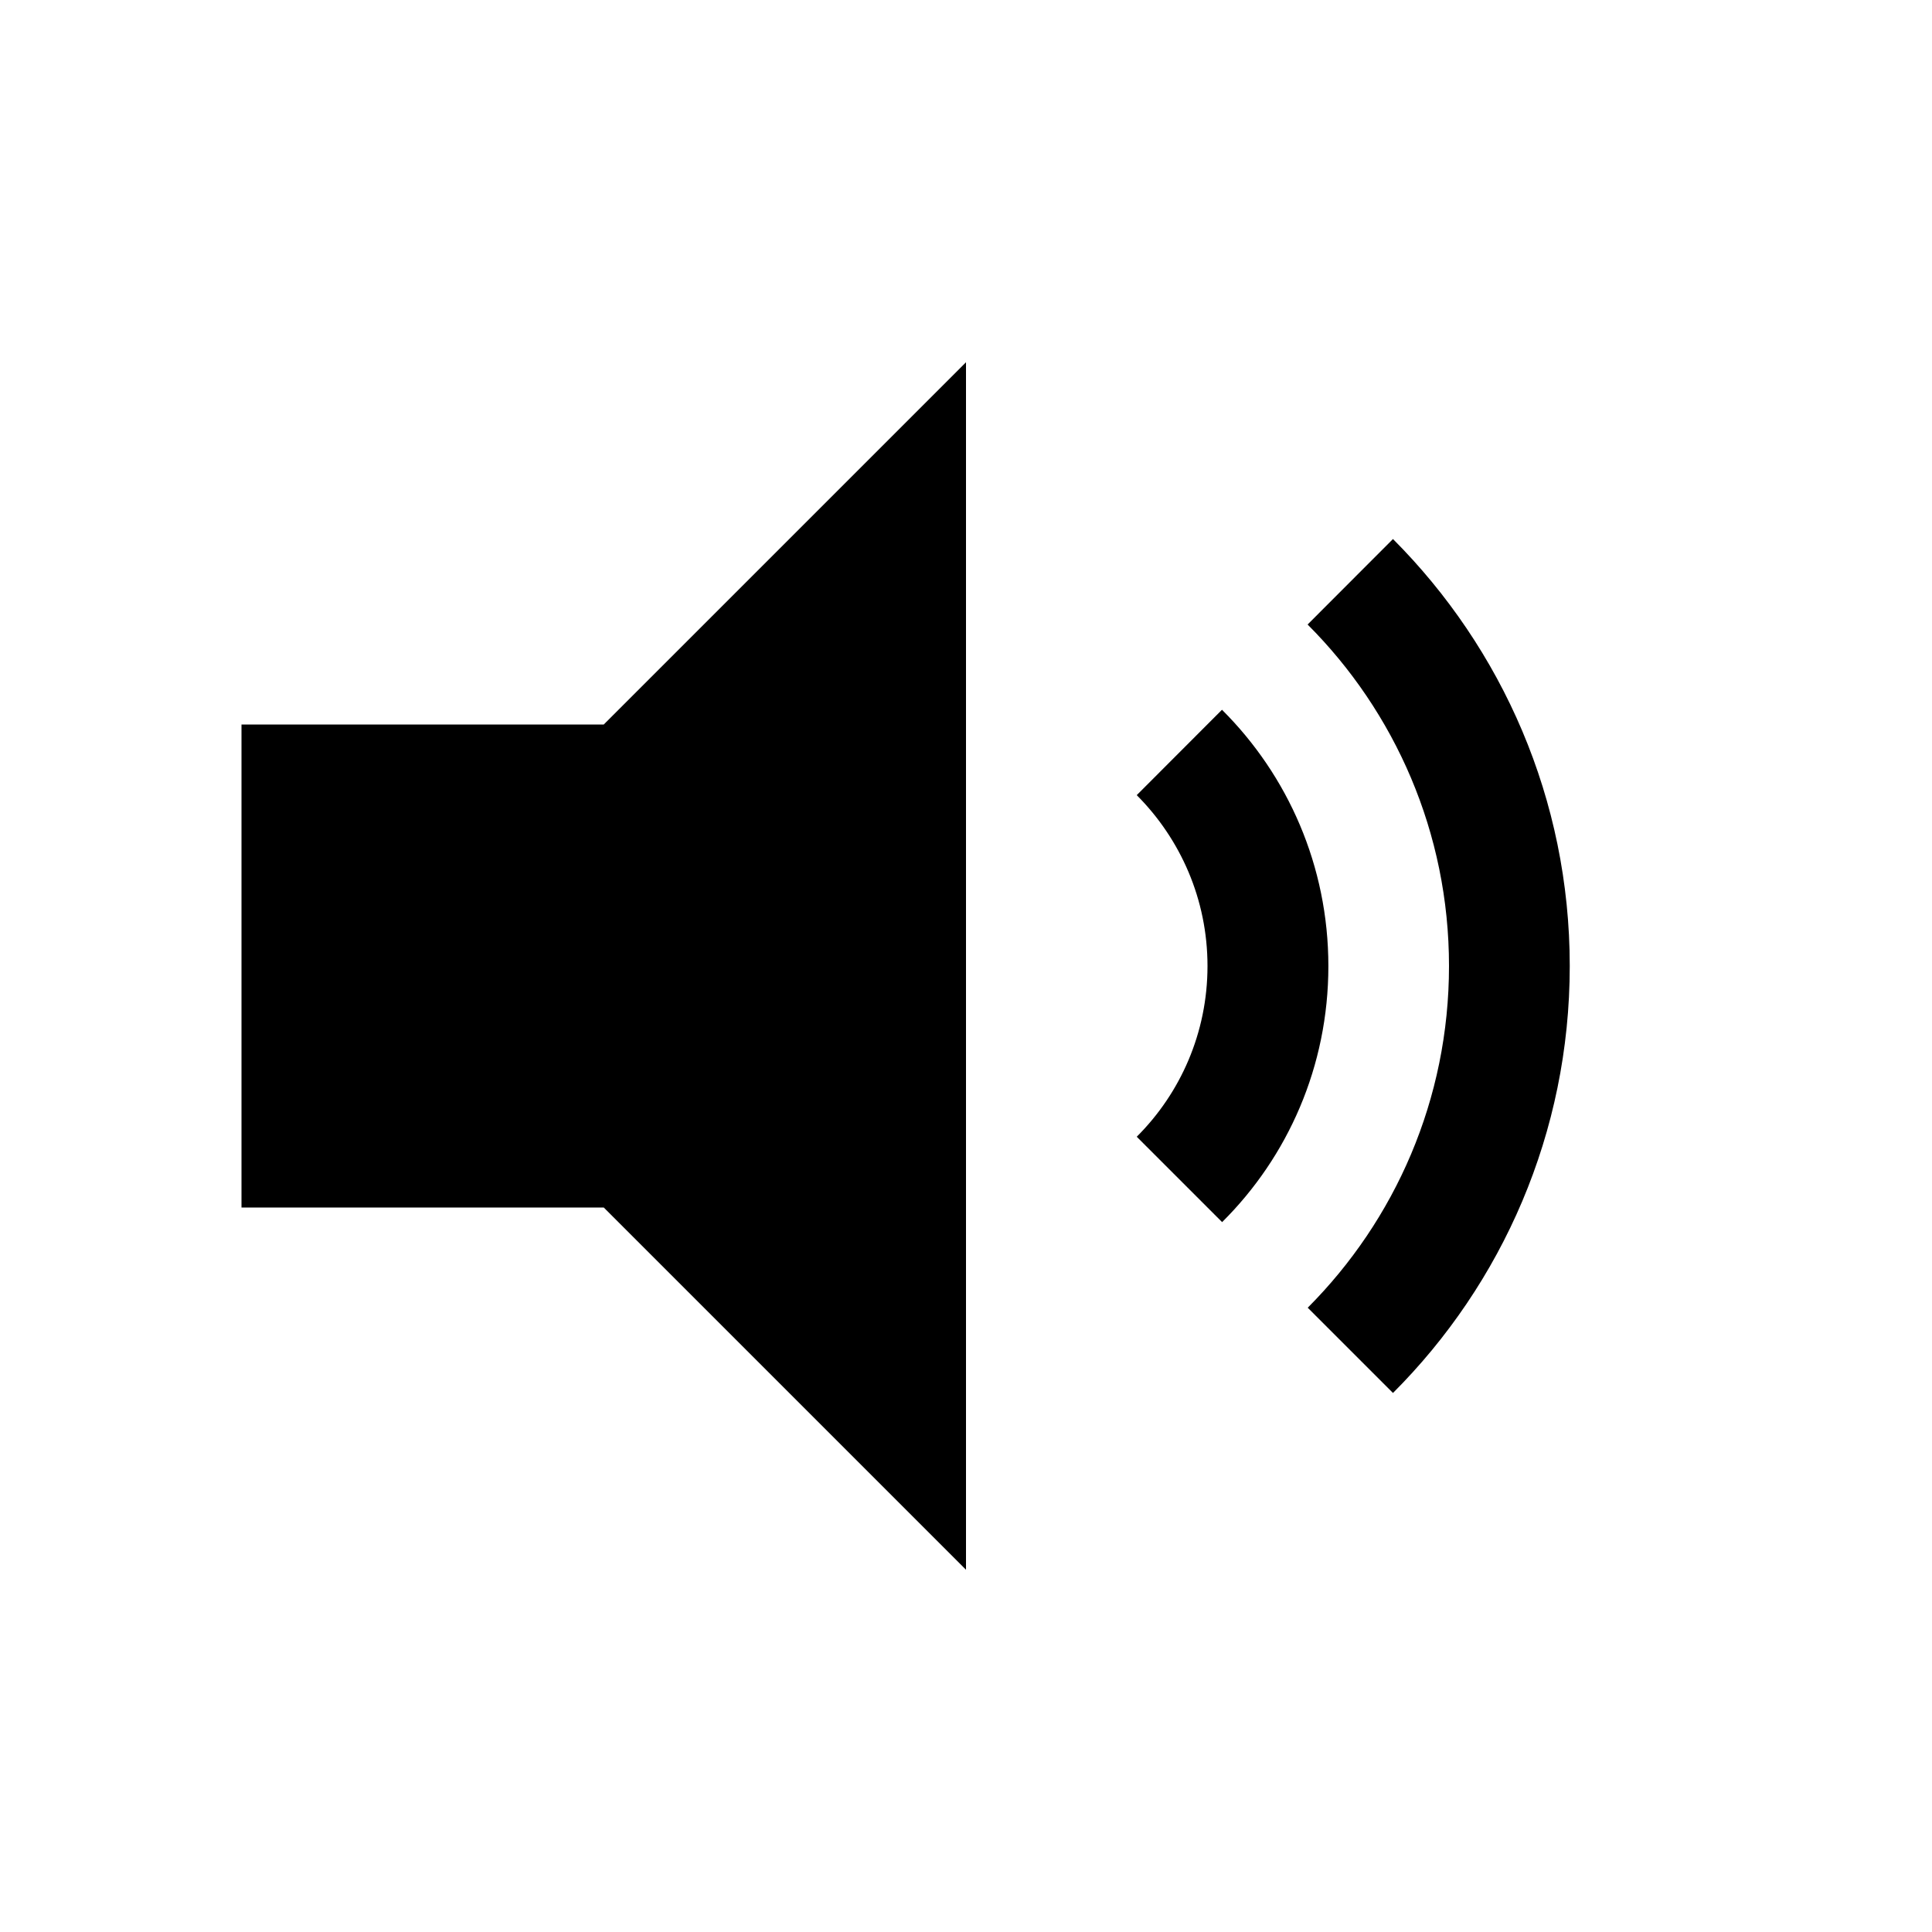
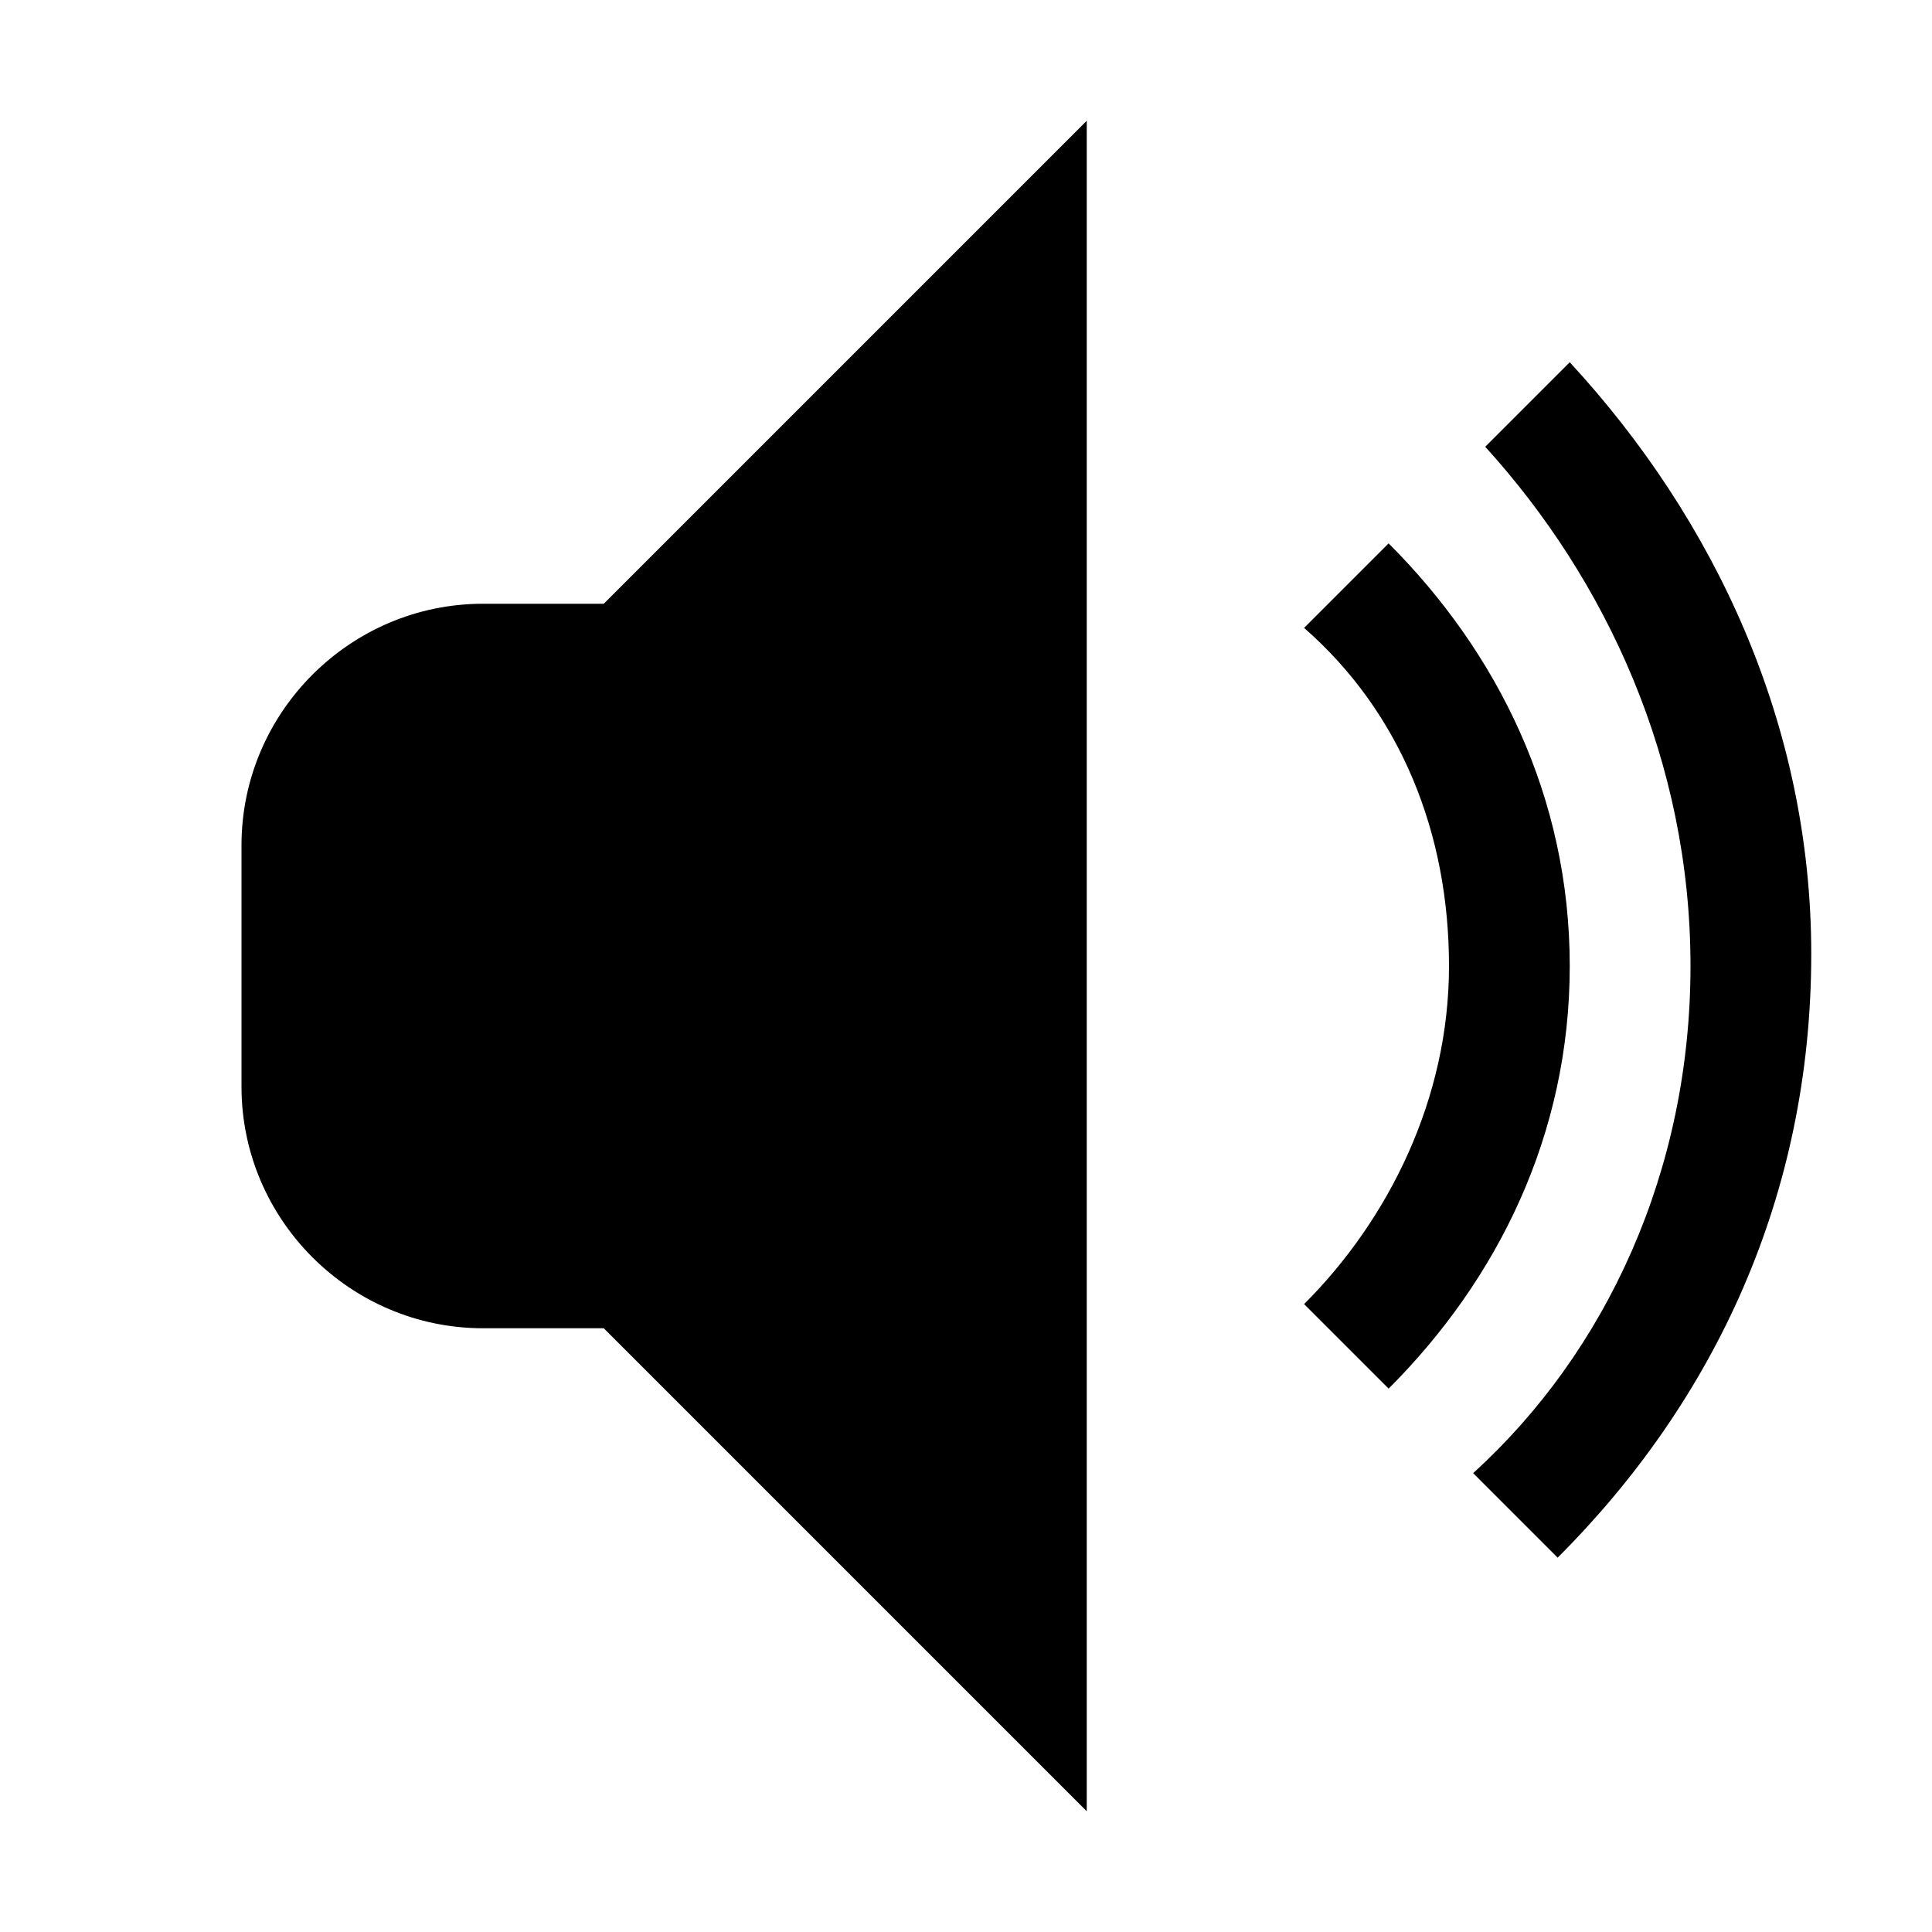
- <svg xmlns="http://www.w3.org/2000/svg" width="16" height="16" viewBox="0 0 16 16">
+ <svg xmlns="http://www.w3.org/2000/svg" viewBox="0 0 16 16">
  <rect x="0" fill="none" width="16" height="16" />
  <g>
-     <path d="M2 6v4h3l3 3V3L5 6H2zm8.12-.122l-.706.707C9.776 6.948 10 7.448 10 8c0 .553-.224 1.053-.586 1.414l.707.707c.544-.54.88-1.29.88-2.12 0-.83-.336-1.58-.88-2.122zm1.416-1.414l-.707.708C11.552 5.895 12 6.896 12 8c0 1.105-.447 2.105-1.17 2.83l.706.706C12.44 10.632 13 9.382 13 8c0-1.38-.56-2.63-1.464-3.536z" />
+     <path d="M4 5c-1.1 0-2 .9-2 2v2c0 1.1.9 2 2 2h1l4 4V1L5 5H4zm7.5-.5l-.7.7c.8.7 1.2 1.7 1.2 2.8 0 1.1-.5 2.1-1.2 2.8l.7.7c.9-.9 1.5-2.1 1.5-3.5s-.6-2.6-1.5-3.5zM13 3l-.7.7C13.3 4.8 14 6.3 14 8c0 1.7-.7 3.2-1.8 4.2l.7.7c1.3-1.3 2.1-3 2.1-5 0-1.9-.8-3.6-2-4.9z" />
  </g>
</svg>
